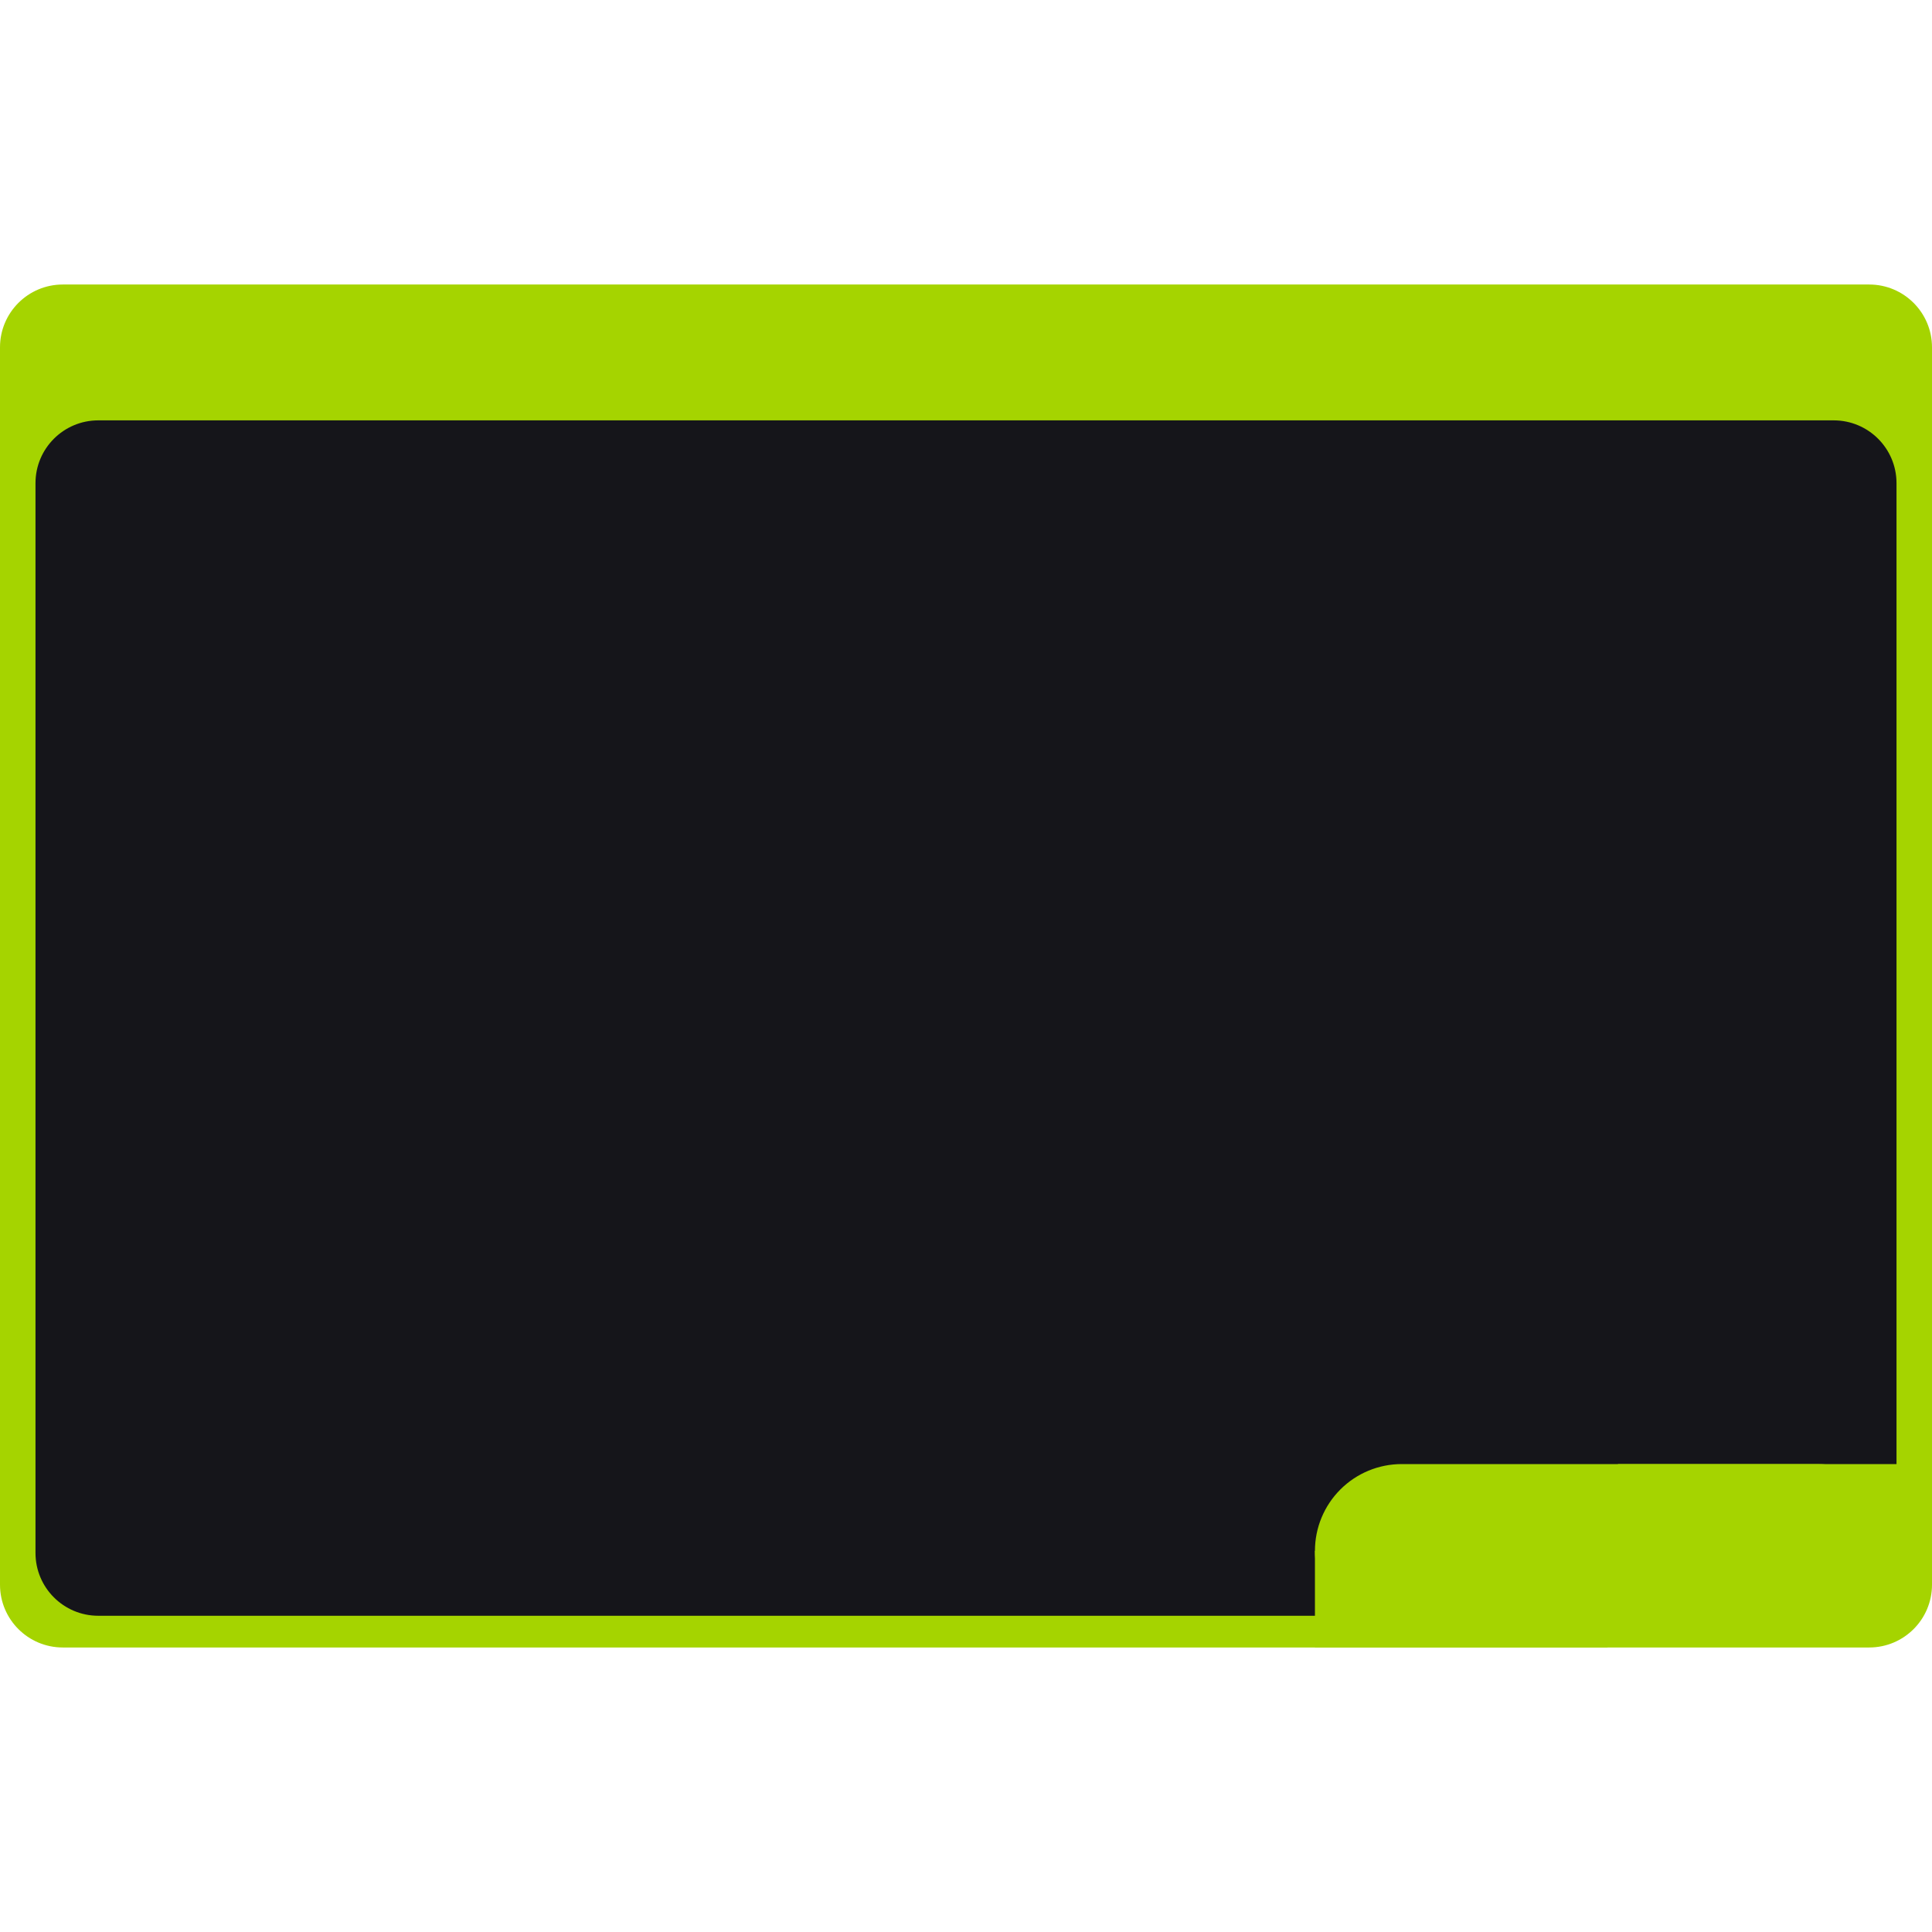
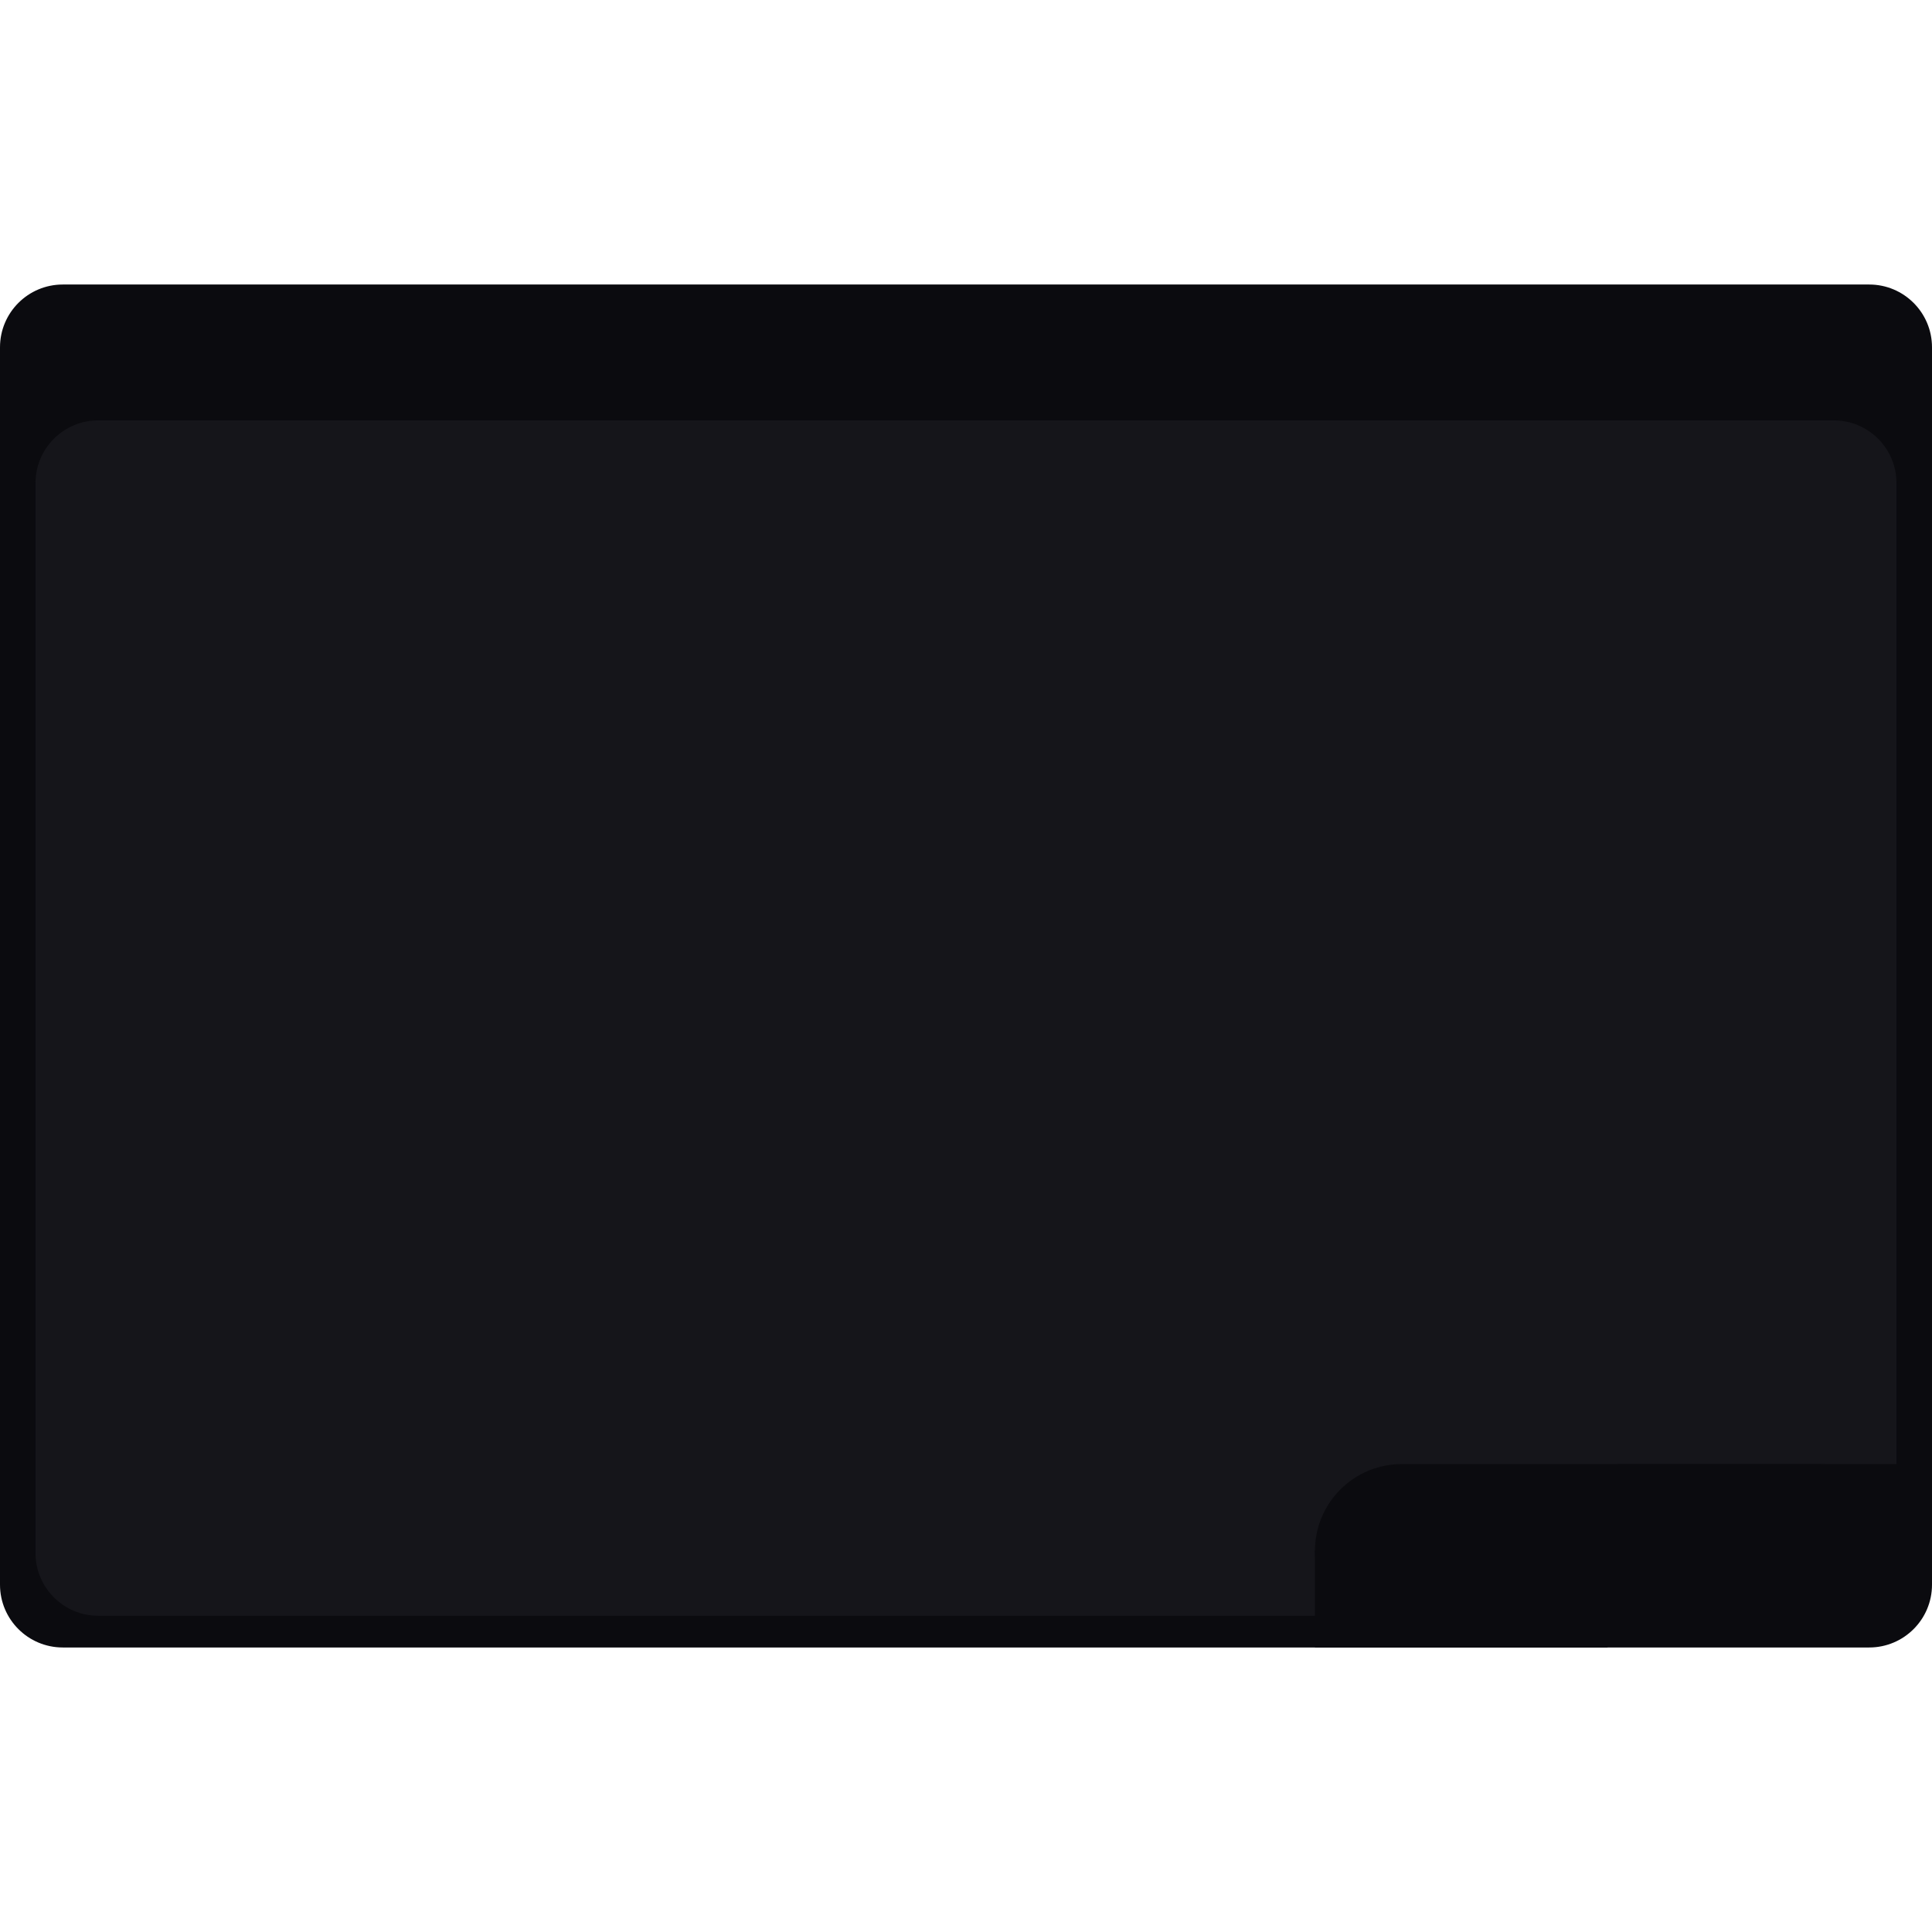
<svg xmlns="http://www.w3.org/2000/svg" width="800" zoomAndPan="magnify" viewBox="0 0 600 600" height="800" preserveAspectRatio="xMidYMid meet" version="1.0">
  <defs>
    <clipPath id="b60e72ea37">
      <path d="M 0 88.359 L 600 88.359 L 600 511.641 L 0 511.641 Z M 0 88.359 " clip-rule="nonzero" />
    </clipPath>
    <clipPath id="7851d01462">
      <path d="M 19.5 88.359 L 580.5 88.359 C 591.27 88.359 600 97.09 600 107.859 L 600 492.141 C 600 502.91 591.27 511.641 580.5 511.641 L 19.5 511.641 C 8.73 511.641 0 502.91 0 492.141 L 0 107.859 C 0 97.09 8.73 88.359 19.5 88.359 Z M 19.5 88.359 " clip-rule="nonzero" />
    </clipPath>
    <clipPath id="d6f8ef5595">
      <path d="M 0 0.359 L 600 0.359 L 600 423.641 L 0 423.641 Z M 0 0.359 " clip-rule="nonzero" />
    </clipPath>
    <clipPath id="0b07260fe3">
      <path d="M 19.5 0.359 L 580.5 0.359 C 591.27 0.359 600 9.09 600 19.859 L 600 404.141 C 600 414.91 591.27 423.641 580.5 423.641 L 19.5 423.641 C 8.73 423.641 0 414.91 0 404.141 L 0 19.859 C 0 9.09 8.73 0.359 19.5 0.359 Z M 19.5 0.359 " clip-rule="nonzero" />
    </clipPath>
    <clipPath id="c57c0d59fe">
      <rect x="0" width="600" y="0" height="424" />
    </clipPath>
    <clipPath id="c76c0cf27c">
      <path d="M 11.023 130.547 L 589 130.547 L 589 501.789 L 11.023 501.789 Z M 11.023 130.547 " clip-rule="nonzero" />
    </clipPath>
    <clipPath id="a0de1ef344">
      <path d="M 30.523 130.547 L 569.477 130.547 C 580.246 130.547 588.977 139.277 588.977 150.047 L 588.977 482.289 C 588.977 493.059 580.246 501.789 569.477 501.789 L 30.523 501.789 C 19.754 501.789 11.023 493.059 11.023 482.289 L 11.023 150.047 C 11.023 139.277 19.754 130.547 30.523 130.547 Z M 30.523 130.547 " clip-rule="nonzero" />
    </clipPath>
    <clipPath id="fe56c5ba3c">
      <path d="M 0.023 0.547 L 578 0.547 L 578 371.789 L 0.023 371.789 Z M 0.023 0.547 " clip-rule="nonzero" />
    </clipPath>
    <clipPath id="b1ec54743b">
      <path d="M 19.523 0.547 L 558.477 0.547 C 569.246 0.547 577.977 9.277 577.977 20.047 L 577.977 352.289 C 577.977 363.059 569.246 371.789 558.477 371.789 L 19.523 371.789 C 8.754 371.789 0.023 363.059 0.023 352.289 L 0.023 20.047 C 0.023 9.277 8.754 0.547 19.523 0.547 Z M 19.523 0.547 " clip-rule="nonzero" />
    </clipPath>
    <clipPath id="bae542f052">
      <rect x="0" width="578" y="0" height="372" />
    </clipPath>
    <clipPath id="8b538b9f79">
      <path d="M 0.367 0.68 L 183.535 0.68 L 183.535 54.578 L 0.367 54.578 Z M 0.367 0.68 " clip-rule="nonzero" />
    </clipPath>
    <clipPath id="1442c50e7e">
      <path d="M 27.316 0.68 L 156.418 0.68 C 163.566 0.68 170.422 3.52 175.477 8.574 C 180.527 13.629 183.367 20.48 183.367 27.629 C 183.367 34.777 180.527 41.633 175.477 46.684 C 170.422 51.738 163.566 54.578 156.418 54.578 L 27.316 54.578 C 20.168 54.578 13.312 51.738 8.262 46.684 C 3.207 41.633 0.367 34.777 0.367 27.629 C 0.367 20.48 3.207 13.629 8.262 8.574 C 13.312 3.52 20.168 0.68 27.316 0.68 Z M 27.316 0.68 " clip-rule="nonzero" />
    </clipPath>
    <clipPath id="fde5651c35">
      <path d="M 0.367 0.68 L 183.535 0.68 L 183.535 54.578 L 0.367 54.578 Z M 0.367 0.68 " clip-rule="nonzero" />
    </clipPath>
    <clipPath id="5b8231e3db">
      <path d="M 27.316 0.68 L 156.418 0.68 C 163.566 0.68 170.422 3.52 175.477 8.574 C 180.527 13.629 183.367 20.48 183.367 27.629 C 183.367 34.777 180.527 41.633 175.477 46.684 C 170.422 51.738 163.566 54.578 156.418 54.578 L 27.316 54.578 C 20.168 54.578 13.312 51.738 8.262 46.684 C 3.207 41.633 0.367 34.777 0.367 27.629 C 0.367 20.48 3.207 13.629 8.262 8.574 C 13.312 3.52 20.168 0.68 27.316 0.68 Z M 27.316 0.68 " clip-rule="nonzero" />
    </clipPath>
    <clipPath id="eef3696cd2">
      <rect x="0" width="184" y="0" height="55" />
    </clipPath>
    <clipPath id="102cfde244">
      <path d="M 94.477 0.68 L 185.348 0.68 L 185.348 34.512 L 94.477 34.512 Z M 94.477 0.68 " clip-rule="nonzero" />
    </clipPath>
    <clipPath id="0612f48f9d">
      <path d="M 0.477 0.68 L 91.348 0.68 L 91.348 34.512 L 0.477 34.512 Z M 0.477 0.68 " clip-rule="nonzero" />
    </clipPath>
    <clipPath id="c9430288bd">
      <rect x="0" width="92" y="0" height="35" />
    </clipPath>
    <clipPath id="076781b74e">
      <path d="M 0.367 27.629 L 91.238 27.629 L 91.238 57.641 L 0.367 57.641 Z M 0.367 27.629 " clip-rule="nonzero" />
    </clipPath>
    <clipPath id="54a4bcbda4">
      <path d="M 0.367 0.629 L 91.238 0.629 L 91.238 30.641 L 0.367 30.641 Z M 0.367 0.629 " clip-rule="nonzero" />
    </clipPath>
    <clipPath id="fb3607acc2">
      <rect x="0" width="92" y="0" height="31" />
    </clipPath>
    <clipPath id="7263d3a457">
      <rect x="0" width="186" y="0" height="58" />
    </clipPath>
  </defs>
  <g clip-path="url(#b60e72ea37)">
    <g clip-path="url(#7851d01462)">
      <g transform="matrix(1, 0, 0, 1, 0, 88)">
        <g clip-path="url(#c57c0d59fe)">
          <g clip-path="url(#d6f8ef5595)">
            <g clip-path="url(#0b07260fe3)">
-               <path fill="#a5d400" d="M 0 0.359 L 600.203 0.359 L 600.203 423.641 L 0 423.641 Z M 0 0.359 " fill-opacity="1" fill-rule="nonzero" />
+               <path fill="#0B0B0F" d="M 0 0.359 L 600.203 0.359 L 600.203 423.641 L 0 423.641 Z M 0 0.359 " fill-opacity="1" fill-rule="nonzero" />
            </g>
          </g>
        </g>
      </g>
    </g>
  </g>
  <g clip-path="url(#c76c0cf27c)">
    <g clip-path="url(#a0de1ef344)">
      <g transform="matrix(1, 0, 0, 1, 11, 130)">
        <g clip-path="url(#bae542f052)">
          <g clip-path="url(#fe56c5ba3c)">
            <g clip-path="url(#b1ec54743b)">
              <path fill="#15151a" d="M 0.023 0.547 L 578.637 0.547 L 578.637 371.789 L 0.023 371.789 Z M 0.023 0.547 " fill-opacity="1" fill-rule="nonzero" />
            </g>
          </g>
        </g>
      </g>
    </g>
  </g>
  <g transform="matrix(1, 0, 0, 1, 408, 454)">
    <g clip-path="url(#7263d3a457)">
      <g clip-path="url(#8b538b9f79)">
        <g clip-path="url(#1442c50e7e)">
          <g transform="matrix(1, 0, 0, 1, 0.000000000000056843, 0)">
            <g clip-path="url(#eef3696cd2)">
              <g clip-path="url(#fde5651c35)">
                <g clip-path="url(#5b8231e3db)">
-                   <path fill="#a5d400" d="M 0.367 0.68 L 183.324 0.68 L 183.324 54.578 L 0.367 54.578 Z M 0.367 0.68 " fill-opacity="1" fill-rule="nonzero" />
+                   <path fill="#0B0B0F" d="M 0.367 0.68 L 183.324 0.68 L 183.324 54.578 L 0.367 54.578 Z M 0.367 0.68 " fill-opacity="1" fill-rule="nonzero" />
                </g>
              </g>
            </g>
          </g>
        </g>
      </g>
      <g clip-path="url(#102cfde244)">
        <g transform="matrix(1, 0, 0, 1, 94, 0)">
          <g clip-path="url(#c9430288bd)">
            <g clip-path="url(#0612f48f9d)">
-               <path fill="#a5d400" d="M 0.477 0.68 L 91.395 0.68 L 91.395 34.512 L 0.477 34.512 Z M 0.477 0.68 " fill-opacity="1" fill-rule="nonzero" />
+               <path fill="#0B0B0F" d="M 0.477 0.68 L 91.395 0.68 L 91.395 34.512 L 0.477 34.512 Z M 0.477 0.68 " fill-opacity="1" fill-rule="nonzero" />
            </g>
          </g>
        </g>
      </g>
      <g clip-path="url(#076781b74e)">
        <g transform="matrix(1, 0, 0, 1, 0.000000000000056843, 27)">
          <g clip-path="url(#fb3607acc2)">
            <g clip-path="url(#54a4bcbda4)">
-               <path fill="#a5d400" d="M 0.367 0.629 L 91.227 0.629 L 91.227 30.641 L 0.367 30.641 Z M 0.367 0.629 " fill-opacity="1" fill-rule="nonzero" />
+               <path fill="#0B0B0F" d="M 0.367 0.629 L 91.227 0.629 L 91.227 30.641 L 0.367 30.641 Z M 0.367 0.629 " fill-opacity="1" fill-rule="nonzero" />
            </g>
          </g>
        </g>
      </g>
    </g>
  </g>
</svg>
